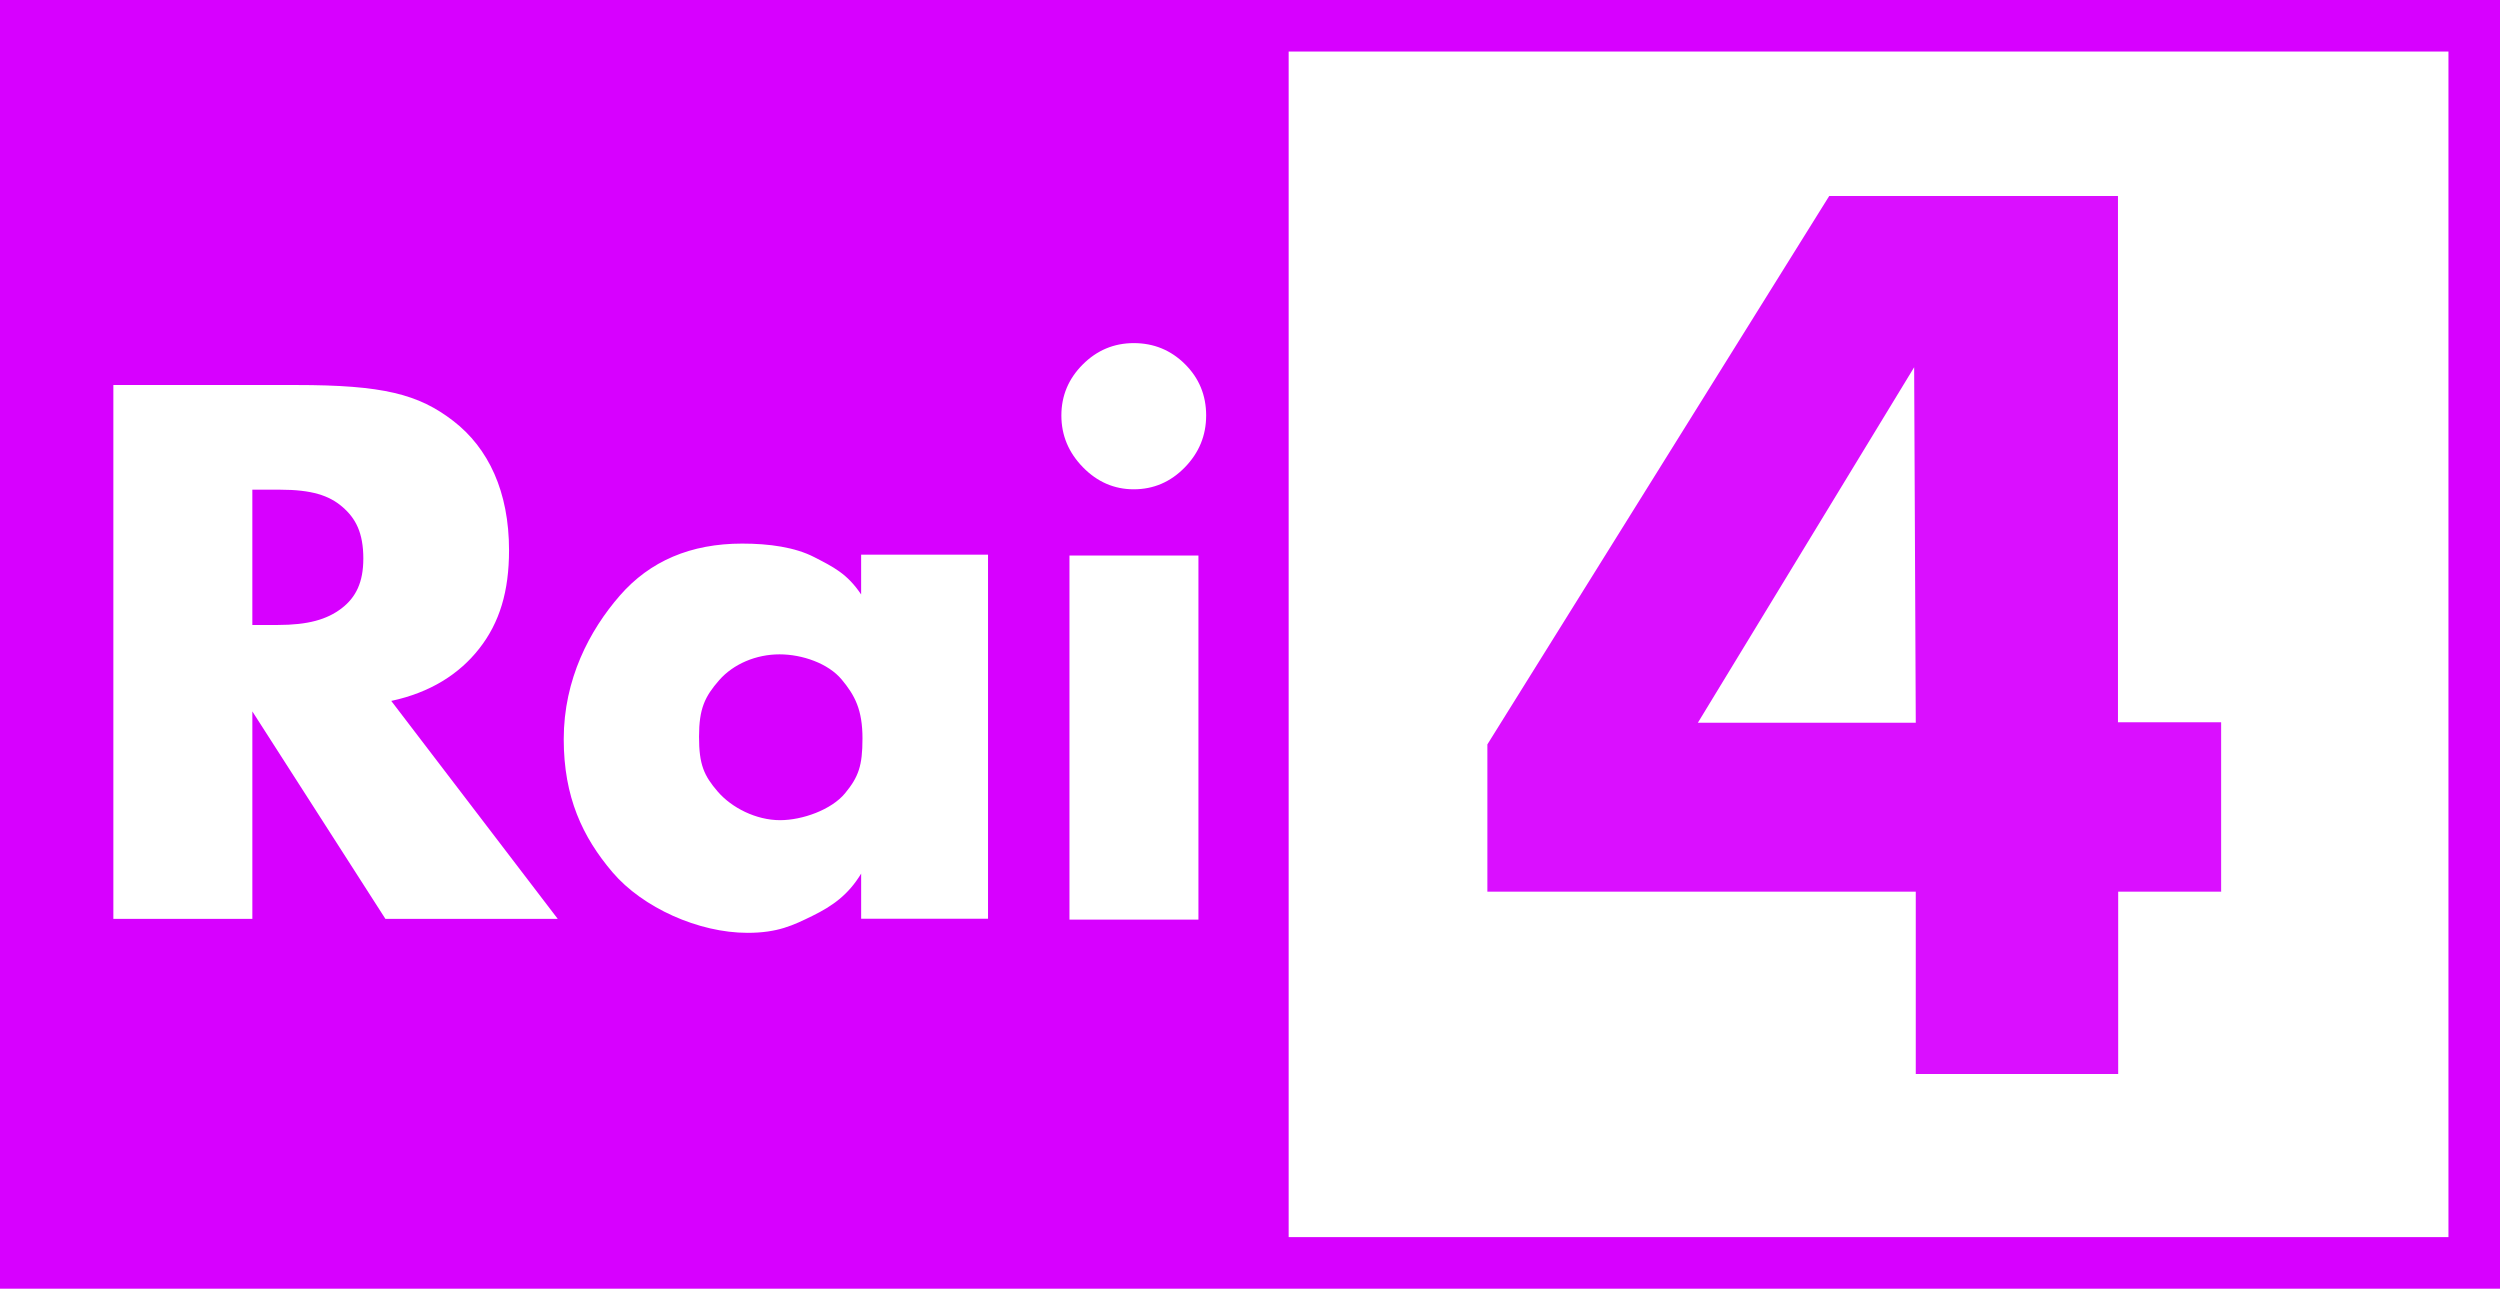
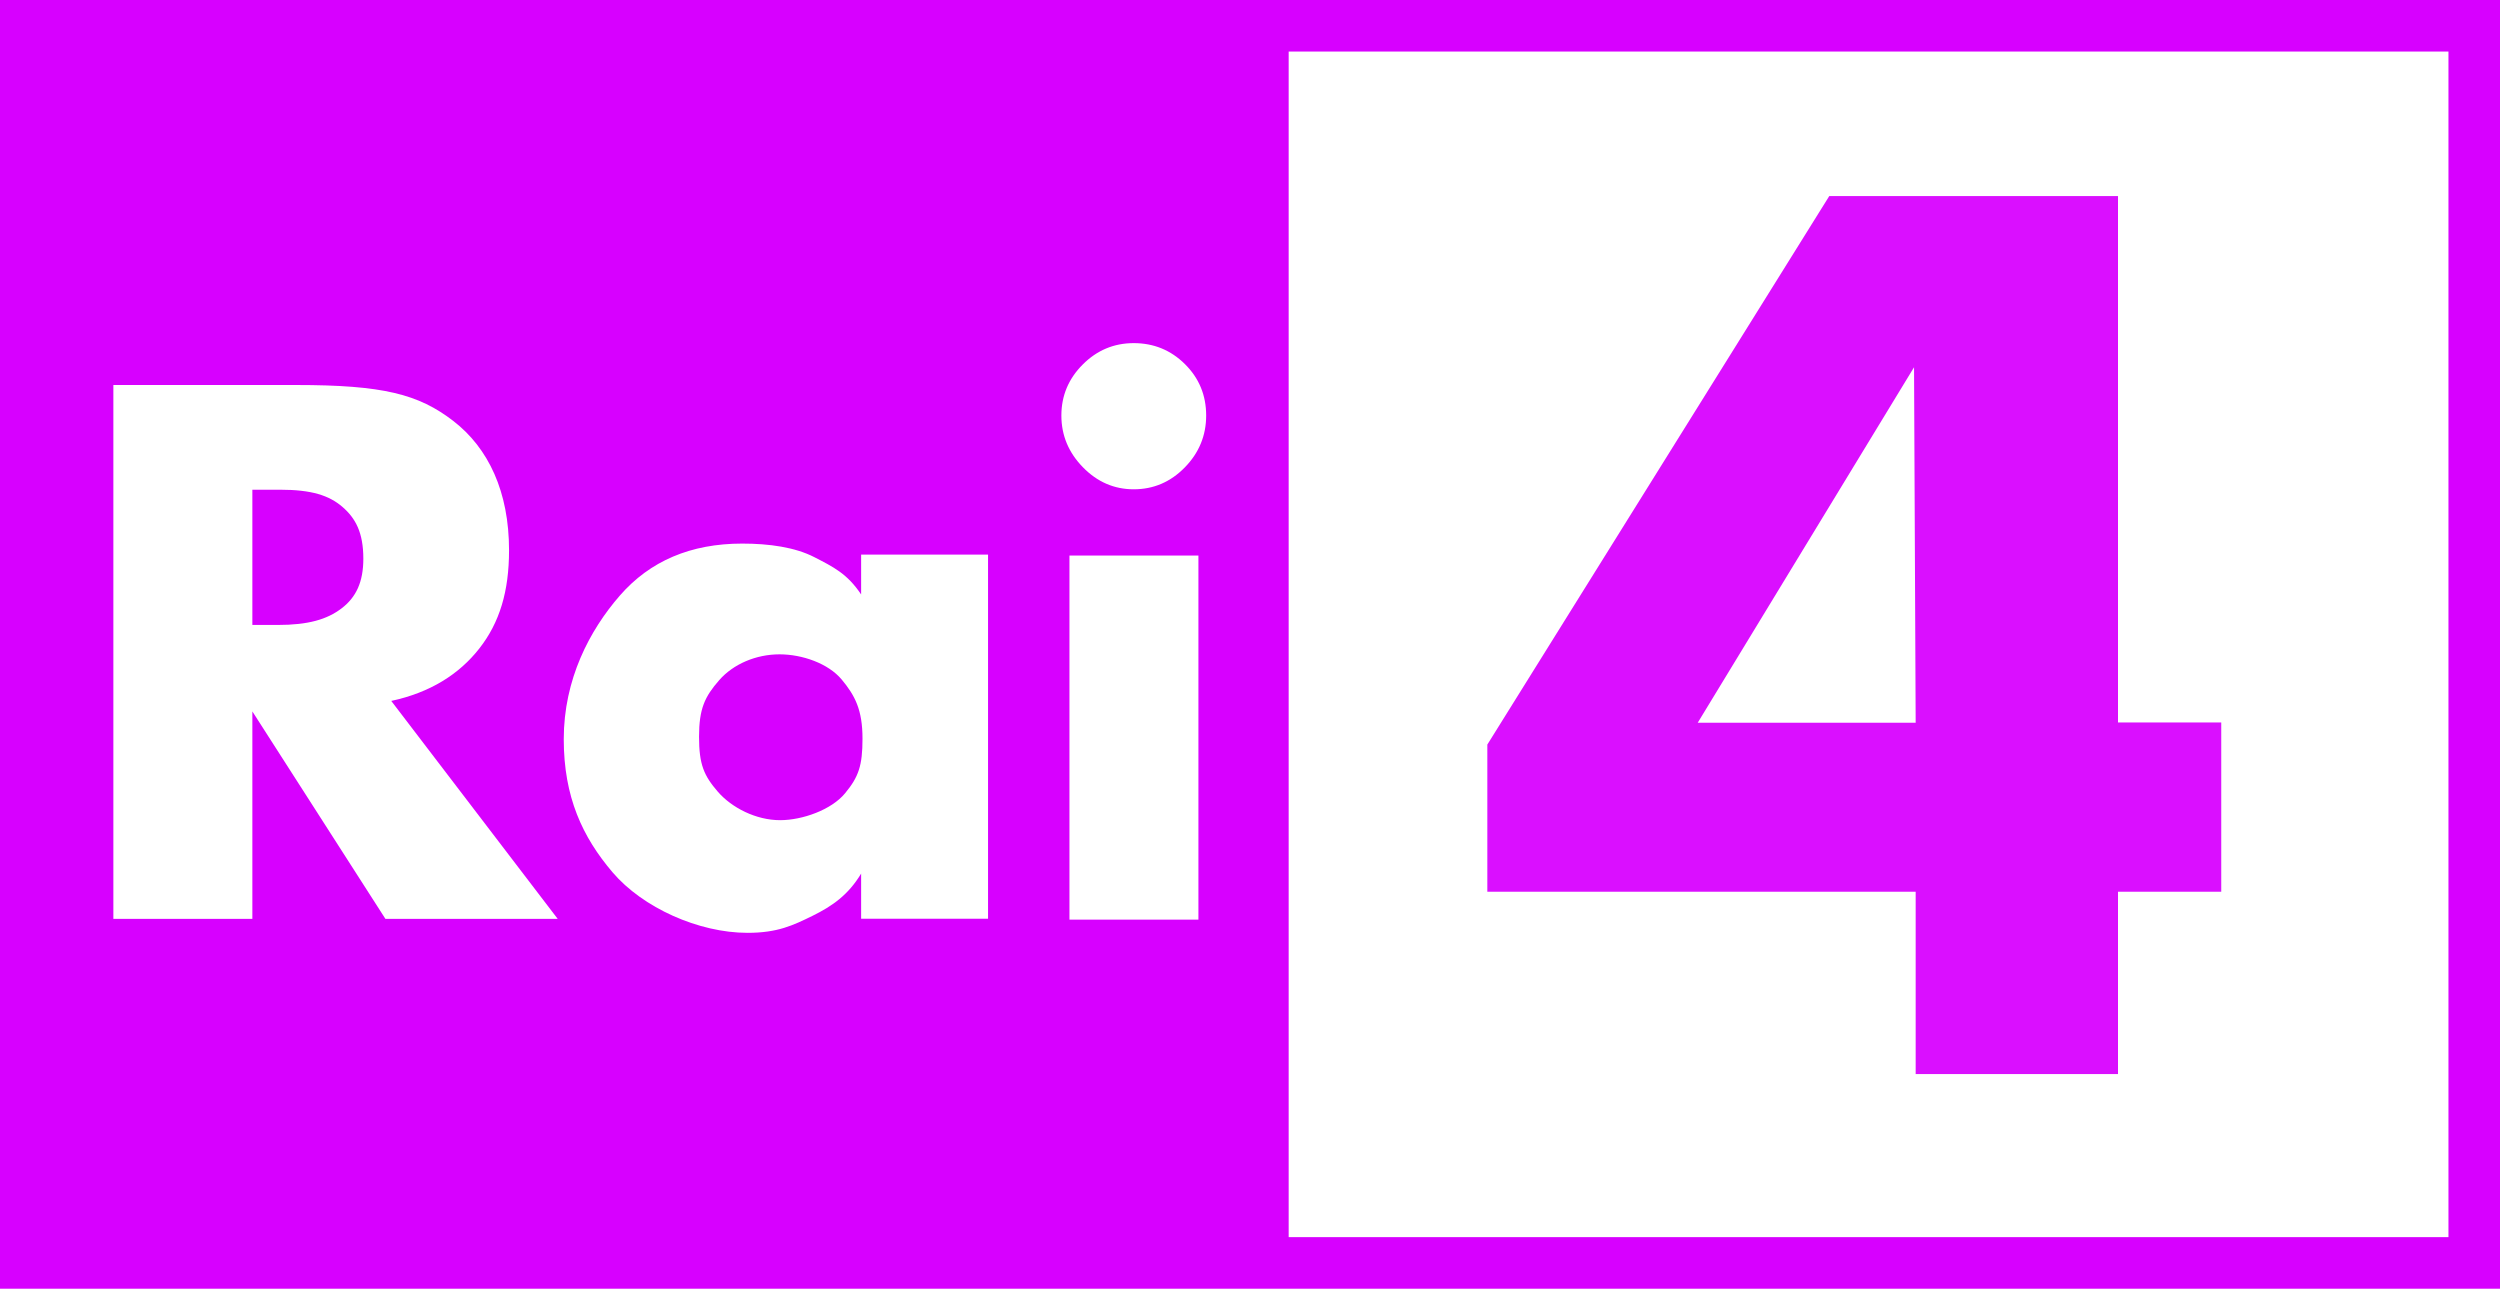
- <svg xmlns="http://www.w3.org/2000/svg" version="1.1" width="599.999" height="309.278" id="svg2">
-   <defs id="defs4" />
-   <g transform="matrix(3.09278,0,0,3.09278,-736.6862,-1058.06)" id="layer1">
-     <g transform="matrix(0.3311356,0,0,0.3311356,144.8123,282.7131)" id="g2861">
-       <path d="m 282.009,179.362 585.863,0 0,301.991 -585.863,0 0,-301.991 z" id="rect2859" style="fill:#d700ff;fill-opacity:1;fill-rule:nonzero;stroke:none" />
-       <g transform="matrix(2.96324,0,0,2.96324,1198.45,-654.1684)" id="flowRoot2838" style="font-size:56px;font-style:normal;font-variant:normal;font-weight:bold;font-stretch:normal;text-align:start;line-height:125%;writing-mode:lr-tb;text-anchor:start;fill:#ffffff;fill-opacity:1;stroke:none;font-family:Futura Bk;-inkscape-font-specification:Futura Bk Bold">
-         <path d="m -280.536,325.48 c -3e-5,-2.078 -0.615,-3.207 -1.663,-4.109 -1.048,-0.902 -2.429,-1.353 -4.927,-1.354 l -2.188,0 0,10.699 1.996,0 c 2.424,2e-5 3.91,-0.437 5.058,-1.312 1.148,-0.875 1.723,-2.082 1.723,-3.924 z m 15.373,28.478 -13.627,0 -10.523,-16.406 0,16.406 -10.992,0 0,-42.219 14.446,0 c 6.854,4e-5 9.678,0.709 12.449,2.851 2.771,2.142 4.397,5.588 4.397,10.218 -3e-5,3.245 -0.742,5.712 -2.346,7.763 -1.604,2.051 -3.907,3.495 -6.97,4.151 l 13.166,17.235 z" id="path2847" style="fill:#ffffff" />
-         <path d="m -241.061,339.704 c -3e-5,-2.279 -0.593,-3.412 -1.65,-4.679 -1.057,-1.267 -3.106,-1.986 -4.911,-1.986 -1.841,2e-5 -3.646,0.754 -4.777,2.048 -1.13,1.294 -1.589,2.244 -1.589,4.468 -1e-5,2.188 0.381,3.067 1.484,4.343 1.103,1.276 3.028,2.255 4.924,2.255 1.768,1e-5 4.064,-0.822 5.139,-2.126 1.075,-1.303 1.379,-2.191 1.379,-4.323 z m 9.929,14.243 -10.035,0 0,-3.569 c -1.021,1.695 -2.301,2.58 -3.842,3.337 -1.54,0.757 -2.759,1.348 -5.147,1.348 -3.865,0 -8.286,-1.991 -10.665,-4.78 -2.379,-2.789 -3.867,-5.96 -3.867,-10.536 0,-4.74 2.046,-8.609 4.434,-11.352 2.388,-2.743 5.615,-4.115 9.68,-4.115 2.133,3e-5 4.173,0.285 5.695,1.069 1.522,0.784 2.617,1.314 3.711,2.955 l 0,-3.149 10.035,0 0,28.793 z" id="path2849" style="fill:#ffffff" />
-         <path d="m -214.493,354.017 -10.199,0 0,-28.793 10.199,0 z" id="path2855" style="fill:#ffffff" />
-         <path d="m -213.883,314.15 c -1e-5,1.583 -0.563,2.951 -1.69,4.105 -1.126,1.154 -2.471,1.731 -4.035,1.731 -1.545,3e-5 -2.886,-0.582 -4.021,-1.745 -1.136,-1.164 -1.703,-2.527 -1.703,-4.091 -1e-5,-1.564 0.563,-2.909 1.69,-4.035 1.126,-1.126 2.471,-1.689 4.035,-1.69 1.582,4e-5 2.932,0.554 4.049,1.662 1.117,1.108 1.676,2.462 1.676,4.063 z" id="path2851" style="fill:#ffffff" />
-       </g>
-       <g transform="matrix(0.8571431,0,0,0.8598131,-426.5053,-134.149)" id="g2870">
-         <path d="m 1178.922,378.676 317.091,0 0,323.13 -317.091,0 0,-323.13 z" id="rect2858" style="fill:#ffffff;fill-opacity:1;fill-rule:nonzero;stroke:none" />
-       </g>
-       <g transform="matrix(54.09032,0,0,54.09032,-17064.053,-6309.521)" id="flowRoot2891" style="font-size:10px;font-style:normal;font-variant:normal;font-weight:bold;font-stretch:normal;text-align:start;line-height:125%;writing-mode:lr-tb;text-anchor:start;fill:#ab167f;fill-opacity:0.941;stroke:none;font-family:Futura Bk;-inkscape-font-specification:Futura Bk Bold">
-         <path d="m 328.987,123.095 -0.007,-1.54 -0.937,1.54 0.944,0 z m 1.324,0.732 -0.447,0 0,0.79 -0.877,0 0,-0.79 -1.856,0 0,-0.638 1.481,-2.376 1.251,0 0,2.28 0.447,0 0,0.733 z" id="path2902" style="fill:#d700ff;fill-opacity:0.941" />
-       </g>
-     </g>
+ <svg xmlns="http://www.w3.org/2000/svg" height="309.28" viewBox="0 0 600 309.278" width="600" version="1.1">
+   <path d="m0 0h600v309.28h-600z" fill="#d700ff" />
+   <g fill="#fff">
+     <path d="m87.201 134.1c0-6.3-1.865-9.73-5.045-12.47-3.181-2.73-7.373-4.1-14.952-4.1h-6.638v32.46h6.058c7.357 0 11.864-1.32 15.35-3.98 3.485-2.65 5.227-6.32 5.227-11.91zm46.649 86.43h-41.348l-31.936-49.79v49.79h-33.359v-128.13h43.84c20.8 0.003 29.373 2.156 37.783 8.66 8.4 6.5 13.34 16.95 13.34 31.01 0 9.84-2.25 17.33-7.12 23.55-4.87 6.23-11.86 10.61-21.151 12.6z" />
+     <path d="m207 177.27c0-6.91-1.8-10.35-5.01-14.2-3.21-3.84-9.43-6.03-14.9-6.03-5.59 0-11.07 2.29-14.5 6.22s-4.82 6.81-4.82 13.56c0 6.64 1.16 9.31 4.5 13.18 3.35 3.87 9.19 6.84 14.95 6.84 5.36 0 12.33-2.49 15.59-6.45 3.27-3.95 4.19-6.65 4.19-13.12zm30.13 43.22h-30.46v-10.83c-3.09 5.15-6.98 7.83-11.65 10.13-4.68 2.29-8.38 4.09-15.62 4.09-11.73 0-25.15-6.04-32.37-14.51-7.22-8.46-11.73-18.08-11.73-31.97 0-14.38 6.21-26.13 13.45-34.45 7.25-8.33 17.04-12.49 29.38-12.49 6.47 0 12.66 0.87 17.28 3.24 4.62 2.38 7.94 3.99 11.26 8.97v-9.56h30.46z" />
+     <path d="m287.62 220.71h-30.95v-87.38h30.95z" />
+     <path d="m289.48 99.722c0 4.798-1.71 8.958-5.13 12.458s-7.5 5.25-12.25 5.25c-4.69 0-8.76-1.76-12.2-5.29-3.45-3.53-5.17-7.67-5.17-12.418 0-4.745 1.71-8.827 5.13-12.246 3.41-3.418 7.5-5.127 12.24-5.127 4.8 0 8.9 1.681 12.29 5.042 3.39 3.362 5.09 7.473 5.09 12.331z" />
+     <path d="m309.28 12.371h278.35v284.54h-278.35z" />
  </g>
+   <path d="m459.76 173.46-0.39-85.32-51.92 85.32h52.31zm73.34 40.56h-24.78v43.75h-48.56v-43.75h-102.8v-35.32l82.06-131.64h69.3v126.33h24.78z" fill-opacity=".941" fill="#d700ff" />
</svg>
